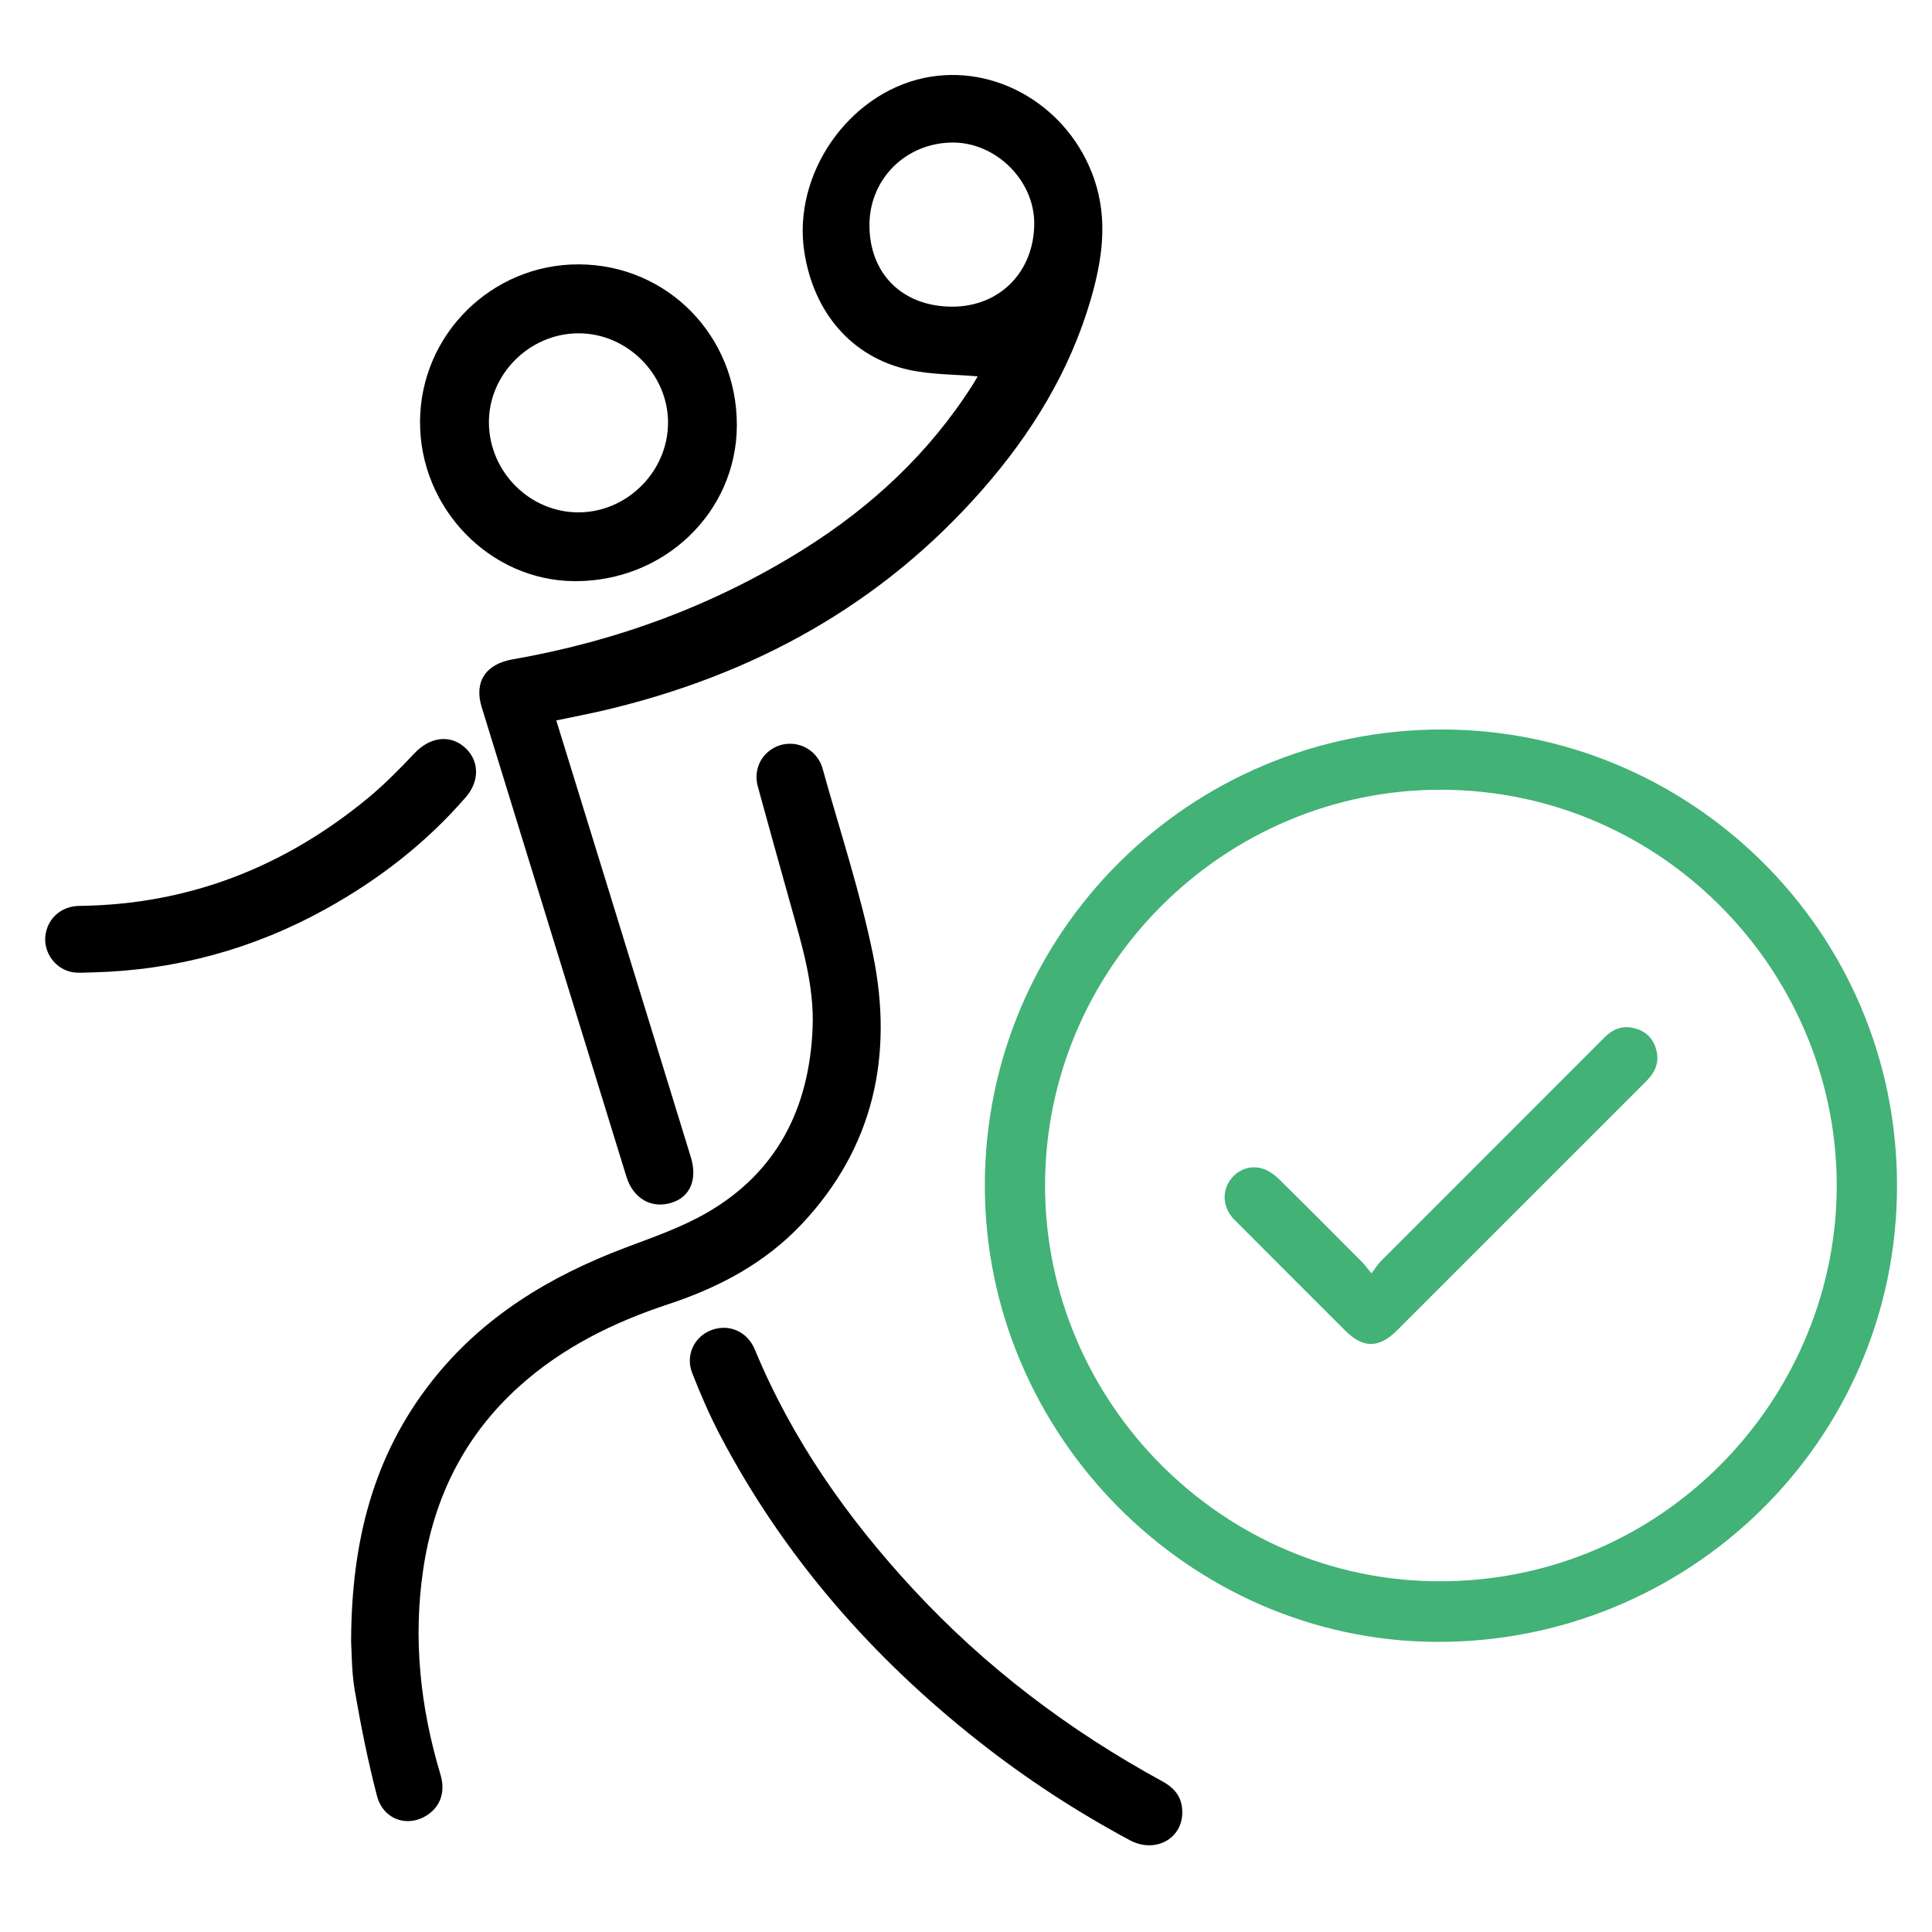
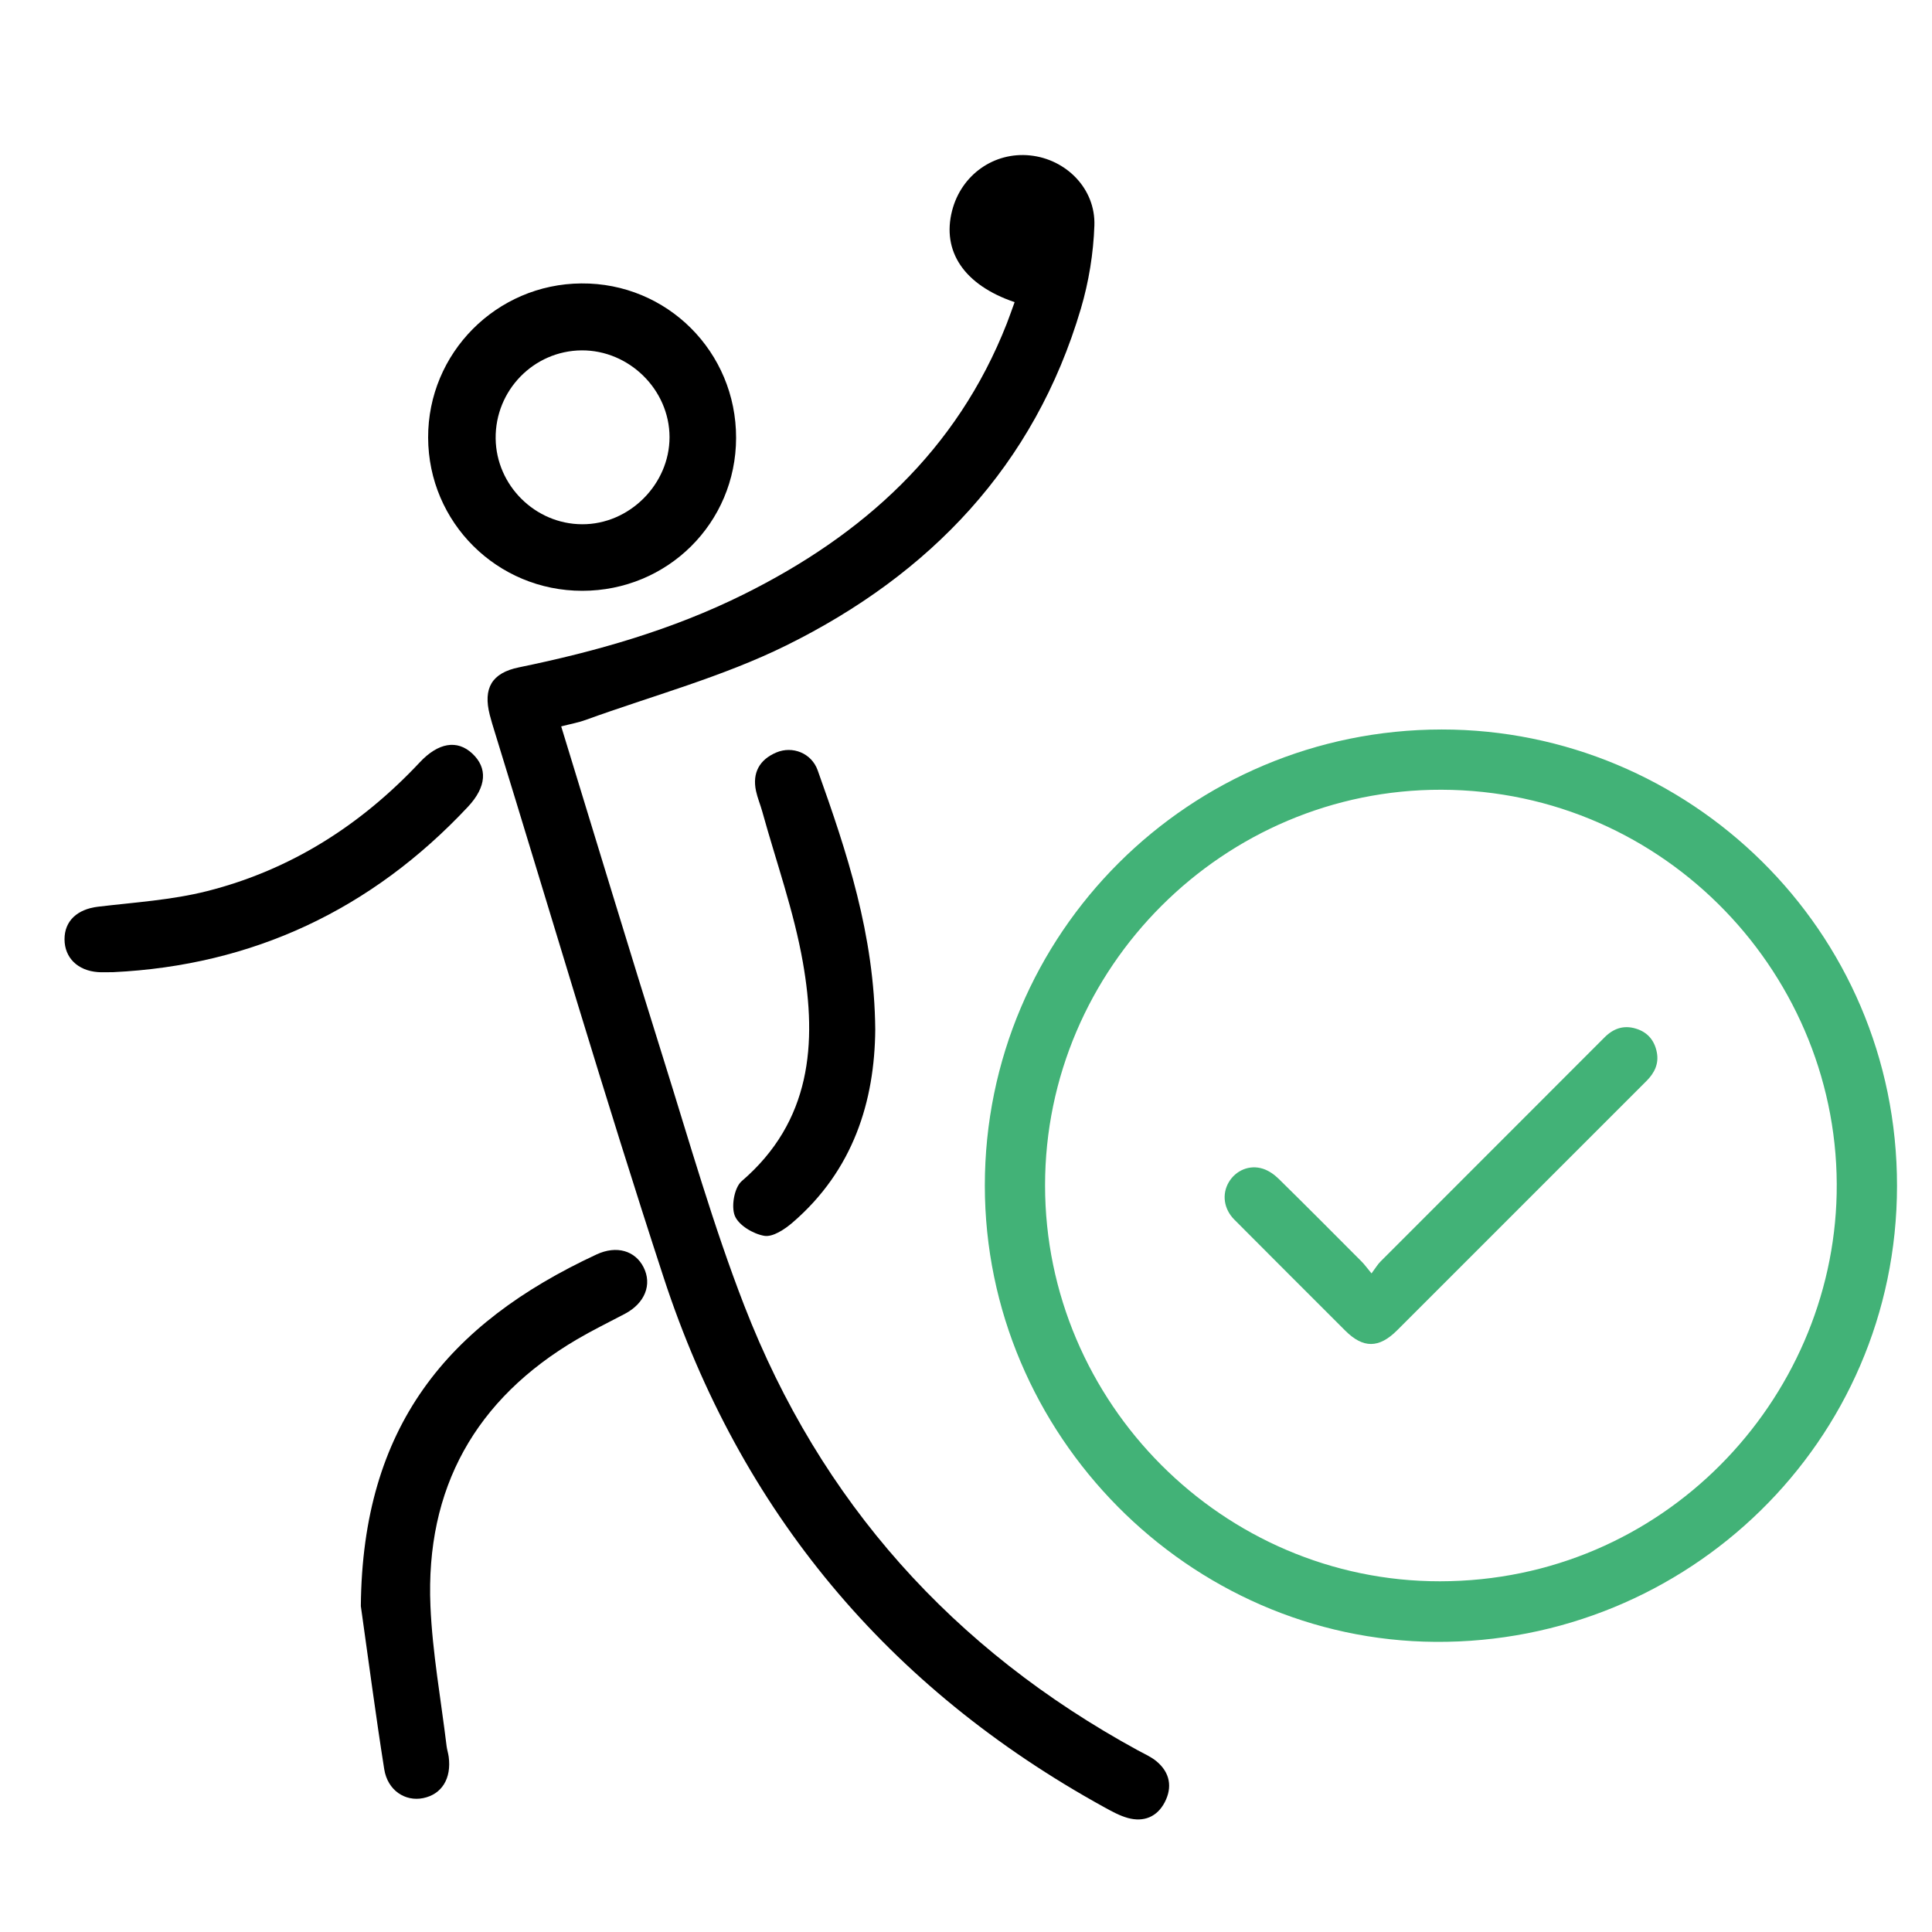
<svg xmlns="http://www.w3.org/2000/svg" version="1.1" id="Layer_1" x="0px" y="0px" width="200px" height="200px" viewBox="0 0 200 200" enable-background="new 0 0 200 200" xml:space="preserve">
  <g>
-     <path fill-rule="evenodd" clip-rule="evenodd" fill="#42B277" d="M661.481,472.924c0-32.619,26.459-59.014,59.131-59.028   c31.897-0.015,58.954,25.827,58.927,59.084c-0.026,33.154-27.16,59.217-59.744,59.001   C687.908,531.771,661.48,505.179,661.481,472.924z M669.273,472.896c0,28.134,23.047,51.268,51.119,51.242   c28.902-0.025,50.78-23.438,51.334-50.158c0.58-28.017-22.069-52.217-51.155-52.287   C692.403,421.627,669.274,444.715,669.273,472.896z" />
-     <path fill-rule="evenodd" clip-rule="evenodd" d="M606.018,412.721c2.321,7.521,4.602,14.898,6.876,22.279   c3.515,11.411,7.028,22.824,10.536,34.238c0.885,2.878-0.073,5.143-2.471,5.897c-2.617,0.825-4.984-0.515-5.869-3.381   c-6.25-20.253-12.494-40.509-18.729-60.768c-1.006-3.27,0.527-5.565,4.006-6.171c13.473-2.349,26.09-6.99,37.69-14.267   c8.835-5.541,16.308-12.511,21.919-21.373c0.262-0.413,0.498-0.841,0.581-0.984c-2.972-0.263-6.014-0.216-8.905-0.847   c-7.389-1.614-12.355-7.418-13.544-15.336c-1.497-9.979,5.675-20.356,15.507-22.438c9.262-1.961,18.778,3.703,22.01,13.055   c1.816,5.256,1.065,10.441-0.425,15.572c-2.712,9.336-7.693,17.429-14.056,24.682c-13.137,14.977-29.756,24.035-49.002,28.55   C610.163,411.895,608.163,412.271,606.018,412.721z M657.248,359.171c6.153,0.013,10.609-4.502,10.629-10.763   c0.016-5.541-4.906-10.461-10.483-10.478c-6.067-0.019-10.829,4.66-10.845,10.653C646.533,354.916,650.822,359.158,657.248,359.171   z" />
-     <path fill-rule="evenodd" clip-rule="evenodd" d="M579.462,531.959c0.035-13.18,2.966-24.184,10.437-33.699   c6.557-8.351,15.269-13.603,25.068-17.302c3.584-1.353,7.268-2.622,10.561-4.527c9.071-5.253,13.211-13.505,13.661-23.825   c0.245-5.631-1.411-10.891-2.889-16.197c-1.403-5.039-2.822-10.074-4.196-15.121c-0.571-2.1,0.338-4.119,2.176-5.066   c1.82-0.938,4.096-0.473,5.395,1.158c0.338,0.424,0.631,0.938,0.775,1.457c2.24,8.073,4.902,16.062,6.57,24.254   c2.642,12.974,0.105,24.898-9.234,34.817c-4.75,5.042-10.697,8.202-17.211,10.351c-7.156,2.361-13.81,5.634-19.439,10.732   c-6.982,6.322-10.939,14.262-12.326,23.518c-1.355,9.052-0.399,17.923,2.222,26.65c0.64,2.133,0.052,4.018-1.606,5.165   c-2.545,1.763-5.801,0.723-6.618-2.427c-1.161-4.471-2.071-9.016-2.86-13.569C579.513,535.831,579.551,533.252,579.462,531.959z" />
-     <path fill-rule="evenodd" clip-rule="evenodd" d="M608.94,353.697c11.45,0.043,20.483,9.252,20.446,20.84   c-0.035,11.234-9.375,20.211-20.979,20.162c-10.992-0.045-20.09-9.448-20.023-20.693   C588.451,362.77,597.677,353.654,608.94,353.697z M608.866,362.619c-6.343,0.018-11.644,5.348-11.567,11.629   c0.076,6.373,5.356,11.597,11.671,11.545c6.259-0.051,11.485-5.307,11.511-11.574C620.506,367.919,615.182,362.602,608.866,362.619   z" />
-     <path fill-rule="evenodd" clip-rule="evenodd" d="M687.037,554.094c-0.023,3.408-3.557,5.289-6.785,3.558   c-6.875-3.687-13.389-7.937-19.52-12.763c-13.866-10.918-25.26-23.942-33.497-39.613c-1.374-2.614-2.555-5.346-3.631-8.099   c-0.911-2.331,0.298-4.748,2.522-5.562c2.268-0.83,4.627,0.208,5.585,2.525c4.828,11.668,11.969,21.811,20.499,31.024   c9.34,10.089,20.162,18.272,32.219,24.85C686.254,551.01,687.049,552.266,687.037,554.094z" />
-     <path fill-rule="evenodd" clip-rule="evenodd" d="M546.065,445.332c-0.88,0-1.778,0.117-2.635-0.022   c-2.187-0.355-3.761-2.48-3.544-4.634c0.23-2.293,2.025-3.924,4.422-3.951c14.13-0.163,26.517-5.021,37.347-13.963   c2.135-1.764,4.093-3.76,5.996-5.777c1.937-2.055,4.464-2.488,6.398-0.877c1.983,1.655,2.146,4.367,0.267,6.538   c-5.152,5.946-11.279,10.688-18.148,14.489C566.801,442.318,556.762,445.052,546.065,445.332z" />
-     <path fill-rule="evenodd" clip-rule="evenodd" fill="#42B277" d="M711.525,484.29c0.53-0.708,0.791-1.161,1.148-1.52   c9.664-9.68,19.34-19.349,29.009-29.025c1.144-1.145,2.456-1.614,4.042-1.14c1.527,0.457,2.416,1.518,2.723,3.043   c0.303,1.498-0.297,2.709-1.347,3.752c-2.302,2.287-4.592,4.588-6.888,6.883c-8.459,8.46-16.918,16.921-25.379,25.379   c-2.341,2.34-4.392,2.349-6.707,0.035c-4.787-4.786-9.582-9.567-14.355-14.367c-1.373-1.379-1.627-3.295-0.723-4.839   c0.895-1.528,2.684-2.31,4.428-1.746c0.754,0.243,1.484,0.763,2.059,1.326c3.605,3.542,7.167,7.129,10.733,10.71   C710.627,483.141,710.923,483.562,711.525,484.29z" />
-   </g>
-   <g>
-     <path fill-rule="evenodd" clip-rule="evenodd" fill="#42B277" d="M101.949,122.73c0-26.09,21.163-47.201,47.296-47.213   c25.514-0.012,47.154,20.657,47.133,47.258c-0.021,26.519-21.724,47.364-47.786,47.191   C123.087,169.8,101.949,148.529,101.949,122.73z M108.183,122.709c0,22.503,18.434,41.007,40.887,40.986   c23.118-0.02,40.617-18.748,41.06-40.119c0.465-22.409-17.652-41.766-40.916-41.822   C126.683,81.701,108.183,100.168,108.183,122.709z" />
-     <path fill-rule="evenodd" clip-rule="evenodd" d="M57.586,74.578c1.857,6.016,3.681,11.916,5.5,17.819   c2.811,9.128,5.622,18.256,8.427,27.386c0.708,2.302-0.059,4.113-1.976,4.718c-2.094,0.659-3.987-0.412-4.695-2.705   c-4.999-16.199-9.994-32.401-14.98-48.605c-0.804-2.615,0.422-4.451,3.204-4.935c10.776-1.879,20.868-5.592,30.147-11.412   c7.066-4.432,13.044-10.006,17.531-17.095c0.21-0.33,0.399-0.673,0.465-0.787c-2.377-0.21-4.81-0.172-7.123-0.678   c-5.91-1.291-9.882-5.933-10.833-12.267C82.057,18.036,87.793,9.735,95.658,8.07c7.408-1.568,15.02,2.962,17.605,10.442   c1.452,4.205,0.852,8.352-0.34,12.456c-2.17,7.468-6.153,13.94-11.243,19.742c-10.507,11.979-23.8,19.225-39.194,22.835   C60.902,73.916,59.303,74.218,57.586,74.578z M98.563,31.746c4.921,0.009,8.487-3.601,8.501-8.609   c0.013-4.432-3.924-8.366-8.385-8.38c-4.853-0.015-8.662,3.728-8.674,8.521C89.993,28.342,93.423,31.735,98.563,31.746z" />
-     <path fill-rule="evenodd" clip-rule="evenodd" d="M36.346,169.95c0.028-10.542,2.372-19.343,8.348-26.954   c5.244-6.679,12.213-10.88,20.051-13.839c2.866-1.082,5.813-2.098,8.447-3.621c7.256-4.201,10.567-10.803,10.927-19.057   c0.196-4.504-1.129-8.711-2.311-12.955c-1.123-4.03-2.257-8.058-3.356-12.095c-0.458-1.68,0.27-3.295,1.74-4.053   c1.456-0.751,3.276-0.378,4.315,0.926c0.27,0.34,0.504,0.75,0.62,1.166c1.792,6.457,3.92,12.848,5.255,19.4   c2.113,10.376,0.084,19.914-7.386,27.848c-3.799,4.033-8.556,6.561-13.766,8.279c-5.724,1.889-11.046,4.506-15.549,8.584   c-5.585,5.058-8.75,11.407-9.859,18.811c-1.084,7.241-0.319,14.336,1.777,21.316c0.512,1.706,0.042,3.214-1.285,4.132   c-2.036,1.409-4.64,0.577-5.294-1.941c-0.928-3.575-1.656-7.211-2.288-10.853C36.386,173.047,36.417,170.984,36.346,169.95z" />
-     <path fill-rule="evenodd" clip-rule="evenodd" d="M59.924,27.367c9.159,0.035,16.383,7.4,16.354,16.668   c-0.028,8.986-7.499,16.167-16.78,16.127c-8.792-0.037-16.069-7.558-16.016-16.552C43.536,34.623,50.915,27.333,59.924,27.367z    M59.865,34.504c-5.073,0.014-9.313,4.277-9.252,9.301c0.061,5.097,4.284,9.275,9.335,9.234c5.006-0.04,9.187-4.244,9.207-9.257   C69.175,38.743,64.917,34.489,59.865,34.504z" />
-     <path fill-rule="evenodd" clip-rule="evenodd" d="M122.39,187.655c-0.018,2.726-2.844,4.23-5.427,2.845   c-5.499-2.948-10.709-6.347-15.613-10.208c-11.09-8.732-20.204-19.15-26.792-31.684c-1.099-2.092-2.043-4.277-2.904-6.479   c-0.729-1.864,0.238-3.798,2.018-4.448c1.813-0.664,3.701,0.166,4.467,2.021c3.862,9.332,9.573,17.444,16.396,24.813   c7.471,8.07,16.127,14.615,25.771,19.877C121.764,185.188,122.399,186.193,122.39,187.655z" />
-     <path fill-rule="evenodd" clip-rule="evenodd" d="M9.633,100.661c-0.704,0-1.422,0.094-2.107-0.018   c-1.749-0.284-3.008-1.983-2.834-3.706c0.184-1.834,1.62-3.139,3.537-3.16C19.53,93.646,29.438,89.761,38.1,82.608   c1.708-1.41,3.273-3.007,4.796-4.621c1.549-1.644,3.57-1.989,5.118-0.701c1.586,1.324,1.716,3.493,0.213,5.229   c-4.121,4.756-9.022,8.549-14.517,11.59C26.219,98.251,18.189,100.438,9.633,100.661z" />
-     <path fill-rule="evenodd" clip-rule="evenodd" fill="#42B277" d="M141.978,131.822c0.424-0.566,0.633-0.929,0.919-1.215   c7.729-7.743,15.468-15.477,23.202-23.216c0.914-0.916,1.964-1.292,3.233-0.912c1.221,0.365,1.932,1.213,2.177,2.434   c0.243,1.198-0.237,2.167-1.077,3.001c-1.841,1.829-3.673,3.67-5.508,5.506c-6.767,6.766-13.532,13.534-20.301,20.299   c-1.872,1.871-3.512,1.879-5.364,0.028c-3.829-3.829-7.664-7.652-11.482-11.491c-1.099-1.104-1.301-2.636-0.577-3.871   c0.715-1.222,2.146-1.847,3.541-1.396c0.603,0.194,1.188,0.609,1.646,1.062c2.884,2.833,5.732,5.702,8.585,8.566   C141.259,130.903,141.495,131.24,141.978,131.822z" />
+     <path fill="#42B277" d="M101.949,122.73c0-26.09,21.162-47.202,47.296-47.213c25.514-0.012,47.153,20.657,47.133,47.258   c-0.021,26.519-21.724,47.363-47.786,47.19C123.087,169.8,101.949,148.529,101.949,122.73z M108.184,122.709   c0,22.503,18.434,41.007,40.887,40.986c23.117-0.021,40.617-18.748,41.06-40.119c0.466-22.409-17.651-41.766-40.916-41.822   C126.684,81.701,108.184,100.168,108.184,122.709z" />
+     <path fill="#42B277" d="M141.979,131.822c0.424-0.566,0.633-0.93,0.918-1.215c7.729-7.743,15.469-15.478,23.203-23.217   c0.914-0.916,1.963-1.291,3.232-0.912c1.221,0.365,1.932,1.213,2.177,2.435c0.243,1.198-0.237,2.167-1.077,3.001   c-1.841,1.829-3.673,3.67-5.508,5.506c-6.767,6.766-13.531,13.534-20.301,20.299c-1.872,1.871-3.512,1.879-5.364,0.028   c-3.829-3.829-7.663-7.652-11.481-11.491c-1.1-1.104-1.301-2.636-0.577-3.871c0.715-1.222,2.146-1.847,3.541-1.396   c0.603,0.194,1.188,0.608,1.646,1.062c2.885,2.833,5.732,5.702,8.586,8.566C141.259,130.902,141.495,131.24,141.979,131.822z" />
+     <g>
+       <path fill-rule="evenodd" clip-rule="evenodd" d="M119.722,182.33c-0.567-0.473-1.276-0.778-1.934-1.137    c-19.125-10.428-32.857-25.719-40.732-46.012c-3.221-8.301-5.663-16.91-8.332-25.419c-3.588-11.437-7.052-22.913-10.629-34.566    c0.947-0.246,1.752-0.387,2.509-0.661c6.961-2.523,14.212-4.467,20.81-7.73c14.848-7.343,25.673-18.595,30.478-34.853    c0.819-2.77,1.298-5.719,1.398-8.604c0.134-3.812-2.921-6.871-6.652-7.257c-3.74-0.388-7.121,2.004-8.076,5.714    c-1.081,4.203,1.231,7.699,6.471,9.473c-0.305,0.836-0.545,1.535-0.813,2.222c-5.166,13.153-14.883,21.894-27.253,28.037    c-7.373,3.662-15.215,5.899-23.25,7.548c-2.808,0.576-3.724,2.157-3.016,4.926c0.148,0.581,0.326,1.154,0.503,1.727    c5.808,18.838,11.363,37.759,17.49,56.493c7.926,24.229,23.249,42.531,45.622,54.854c0.784,0.432,1.593,0.879,2.445,1.113    c1.643,0.451,3.021-0.119,3.807-1.62C121.387,185.009,121.118,183.492,119.722,182.33z" />
+       <path fill-rule="evenodd" clip-rule="evenodd" d="M60.27,61.16c8.84,0,15.91-7.02,15.93-15.82c0.02-8.92-7.15-16.07-16.02-16    c-8.79,0.06-15.89,7.21-15.86,15.97C44.35,54.09,51.46,61.16,60.27,61.16z M60.21,36.27c4.92-0.03,9.09,4.07,9.1,8.98    c0,4.89-4.17,9.05-9.06,9.02c-4.85-0.02-8.88-4.02-8.94-8.87C51.25,40.41,55.25,36.31,60.21,36.27z" />
+       <path fill-rule="evenodd" clip-rule="evenodd" d="M61.754,129.86c-15.47,7.196-24.241,17.857-24.4,36.405    c0.797,5.63,1.532,11.271,2.422,16.886c0.346,2.181,2.157,3.371,4.029,2.99c1.93-0.392,2.946-2.032,2.643-4.285    c-0.05-0.371-0.172-0.731-0.217-1.103c-0.583-4.83-1.466-9.649-1.672-14.497c-0.518-12.186,4.646-21.427,15.18-27.612    c1.614-0.947,3.302-1.768,4.958-2.643c2.061-1.091,2.833-3.022,1.923-4.818C65.756,129.478,63.839,128.892,61.754,129.86z" />
+       <path fill-rule="evenodd" clip-rule="evenodd" d="M76.781,122.271c-0.766,0.657-1.108,2.618-0.711,3.593    c0.4,0.98,1.902,1.872,3.047,2.068c0.876,0.15,2.103-0.664,2.91-1.357c6.329-5.433,8.52-12.62,8.579-20.001    c-0.088-9.827-2.936-18.355-5.96-26.832c-0.637-1.784-2.61-2.555-4.282-1.845c-1.724,0.731-2.506,2.089-2.103,3.981    c0.156,0.729,0.454,1.426,0.653,2.148c1.436,5.189,3.269,10.309,4.198,15.586C84.594,108.03,83.979,116.085,76.781,122.271z" />
+       <path fill-rule="evenodd" clip-rule="evenodd" d="M48.435,83.525c1.957-2.088,2.048-4.032,0.457-5.518    c-1.573-1.468-3.531-1.125-5.44,0.912c-6.089,6.496-13.363,11.137-22.002,13.326c-3.672,0.931-7.528,1.166-11.312,1.619    c-2.122,0.254-3.464,1.456-3.458,3.373c0.006,1.906,1.357,3.242,3.459,3.396c0.448,0.032,0.899,0.005,1.588,0.005    C26.125,99.946,38.432,94.204,48.435,83.525z" />
+     </g>
  </g>
</svg>
